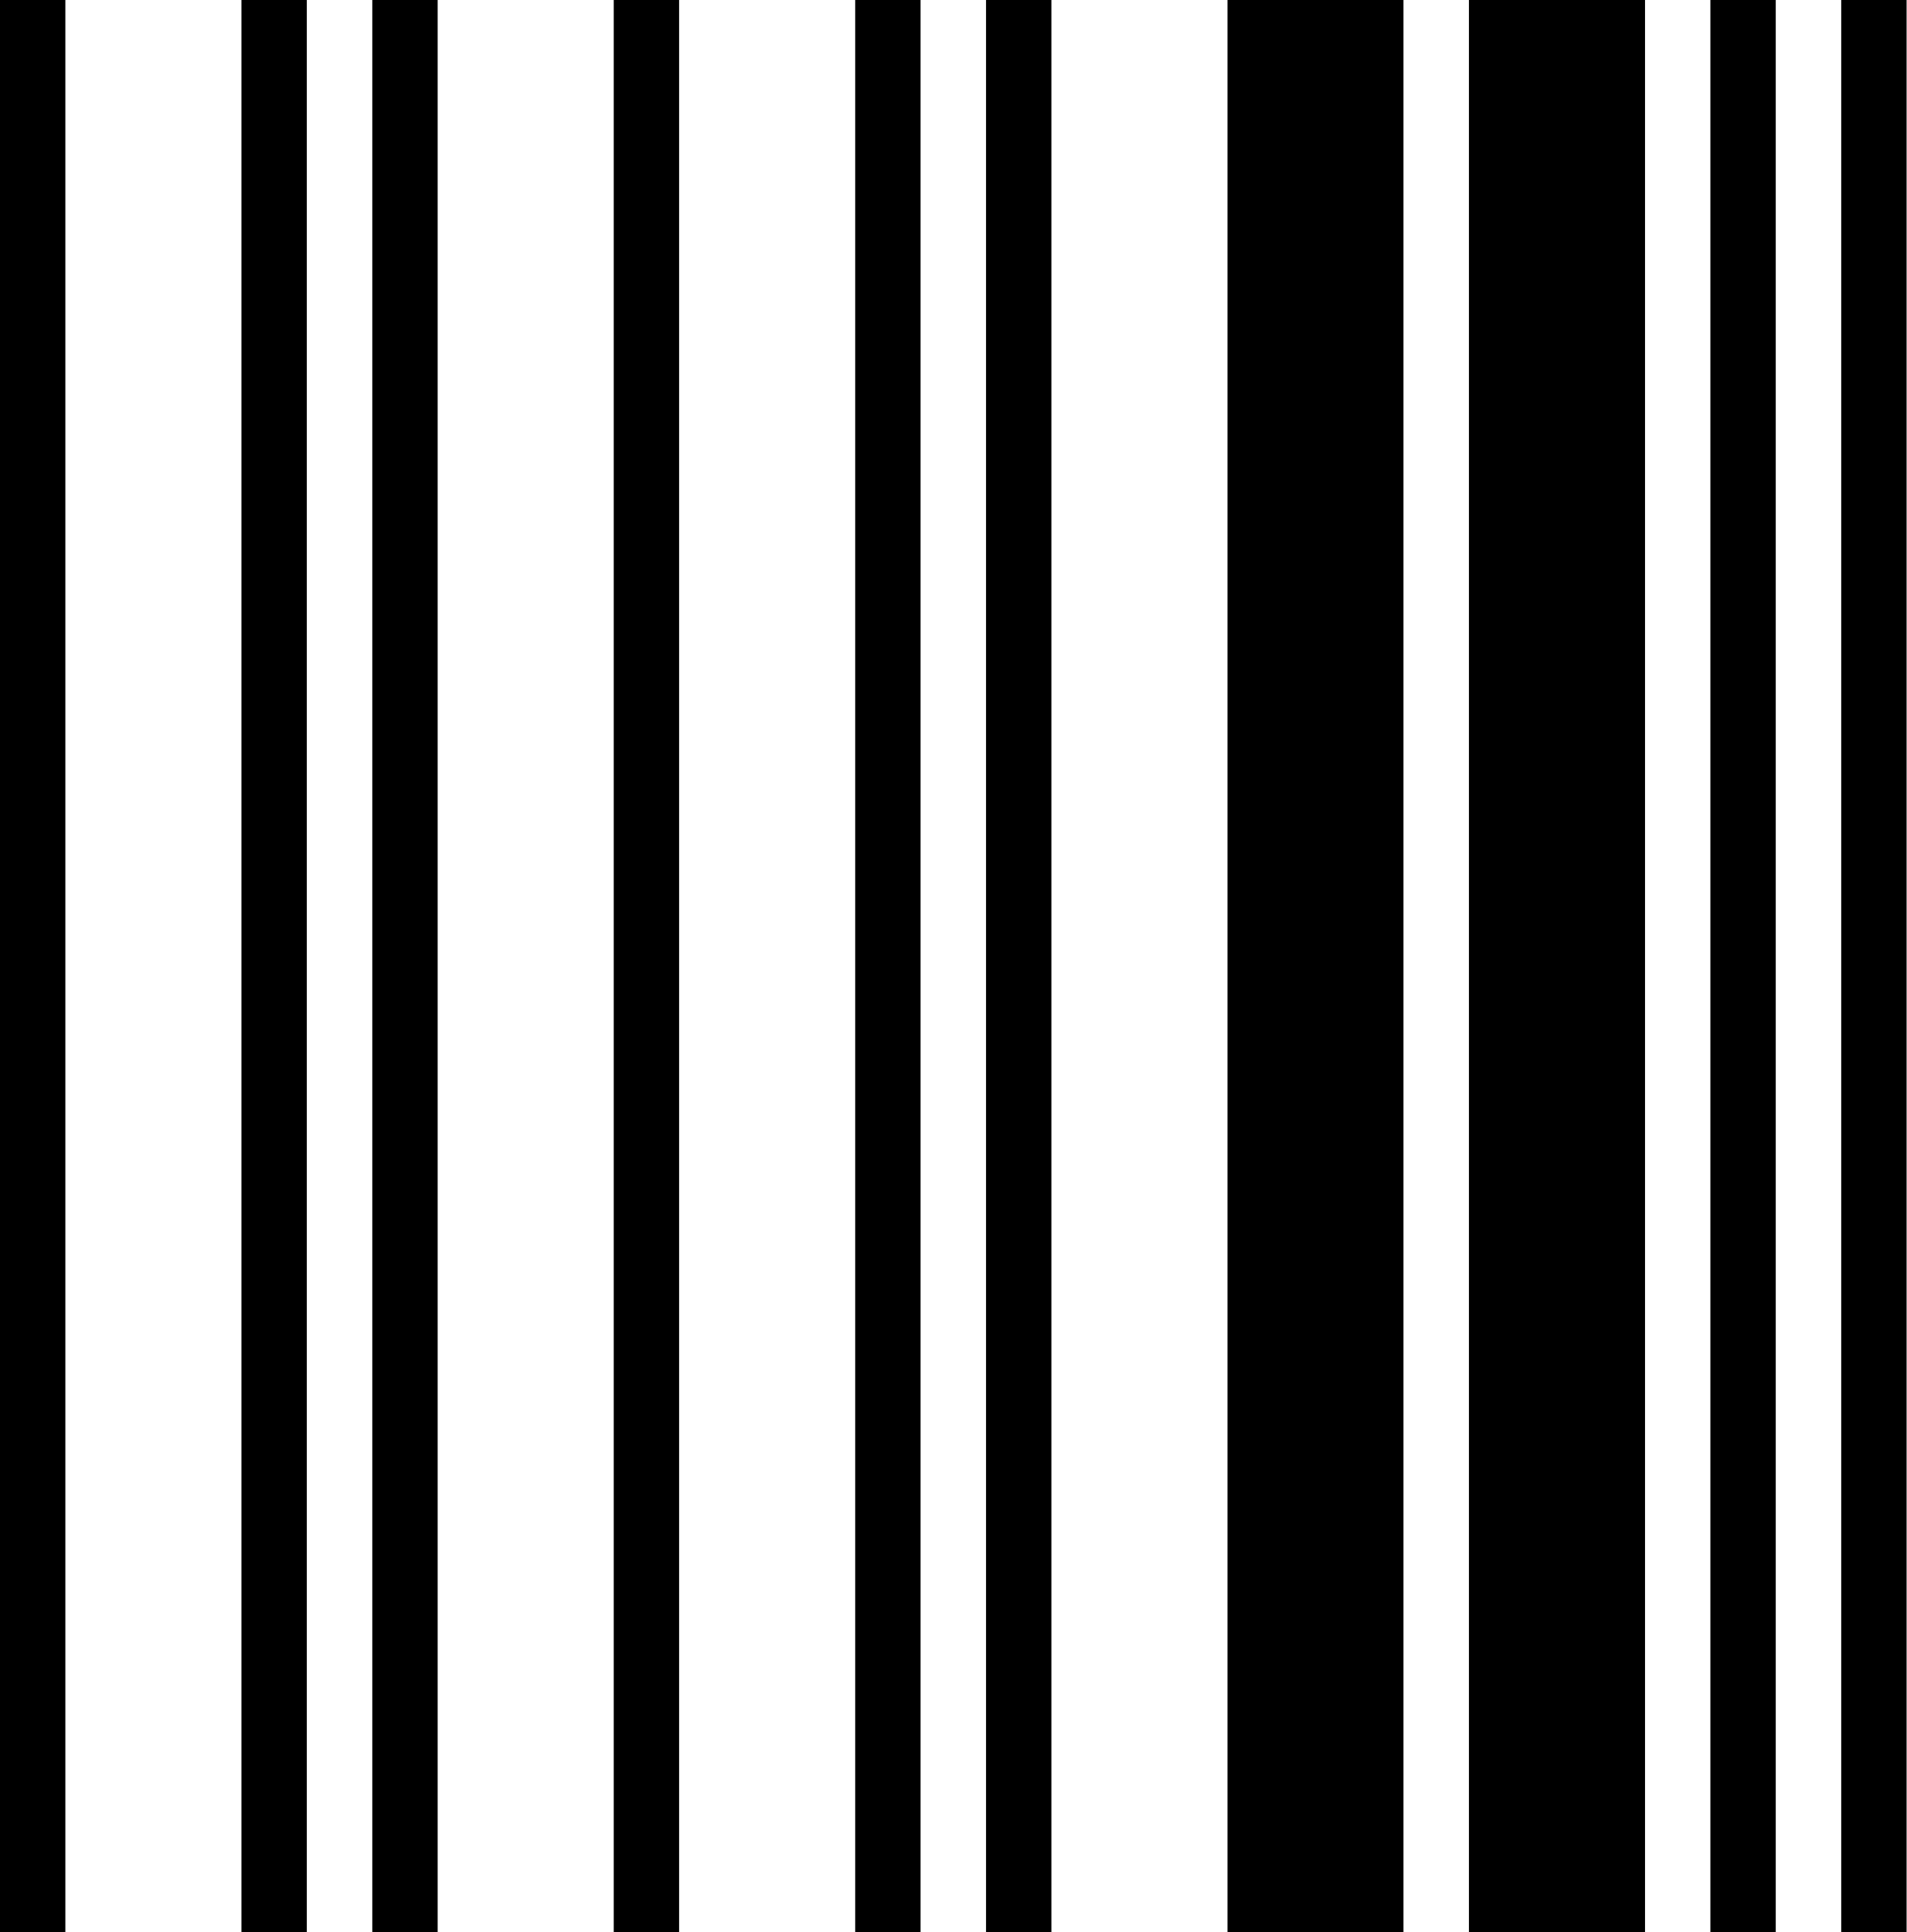
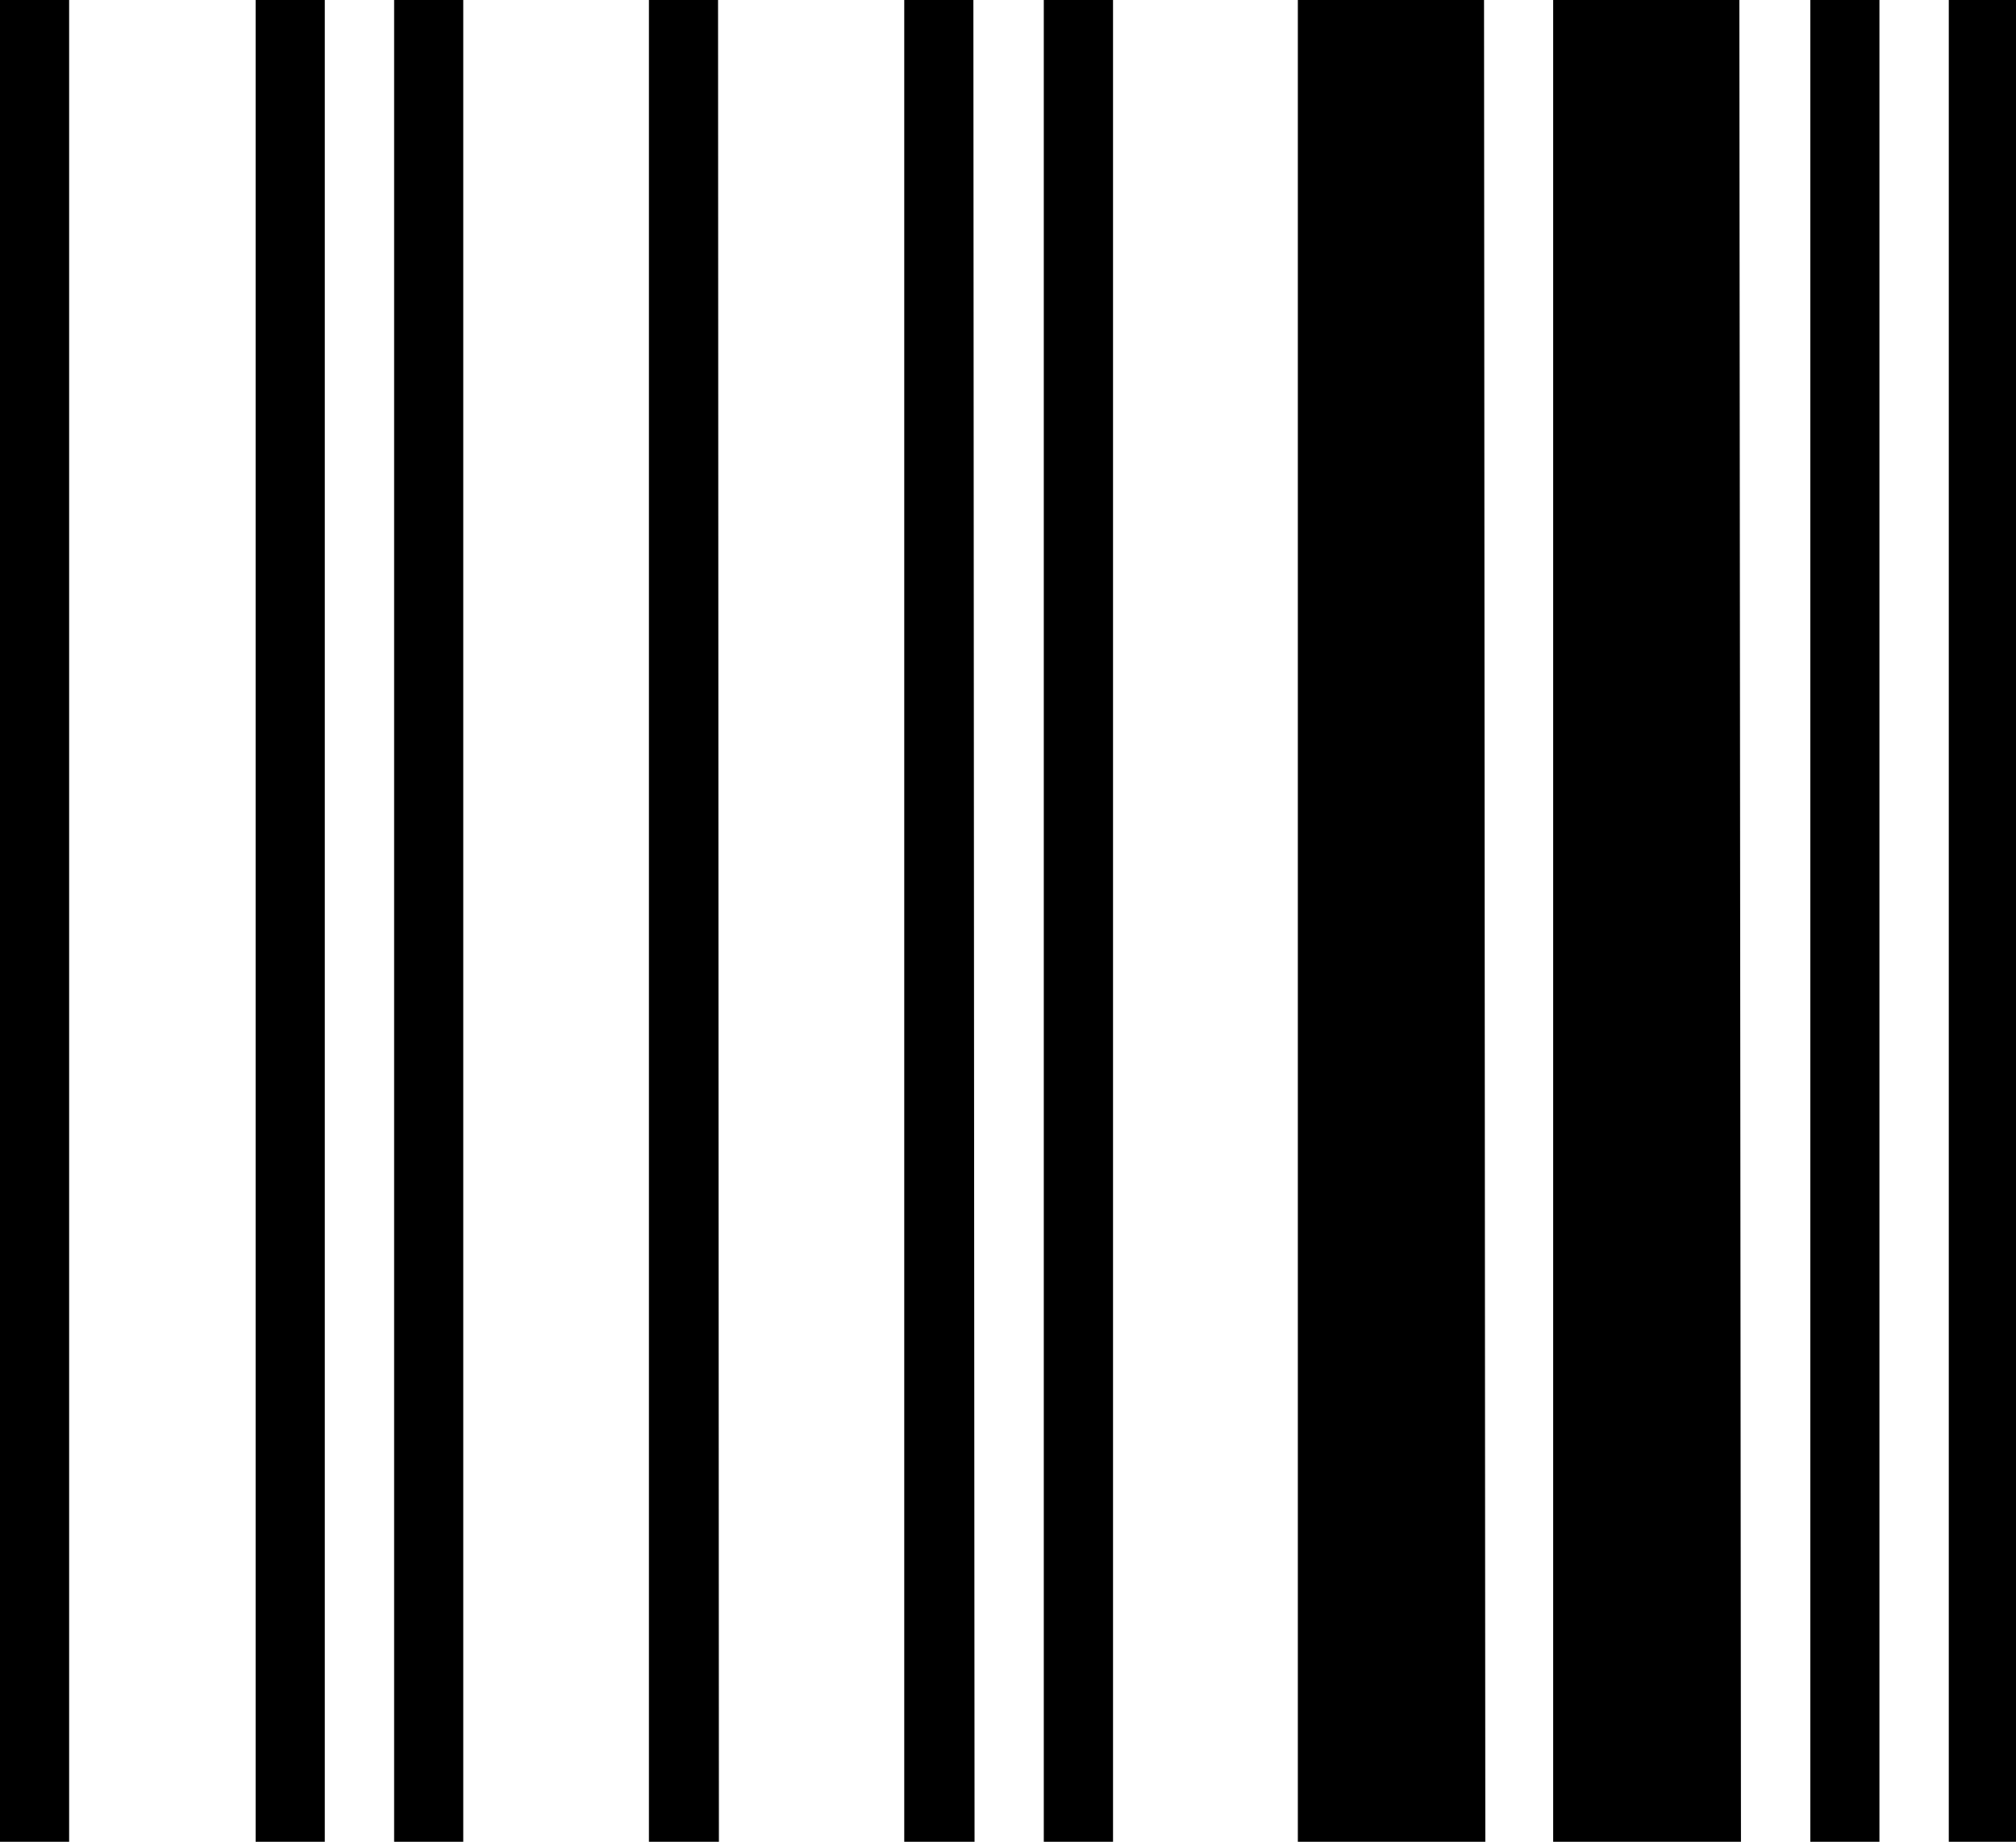
- <svg xmlns="http://www.w3.org/2000/svg" viewBox="0 0 170.64 172.89">
+ <svg xmlns="http://www.w3.org/2000/svg" viewBox="0 0 189.26 172.89">
  <g id="Layer_2" data-name="Layer 2">
    <g id="Layer_1-2" data-name="Layer 1">
-       <path id="zl" d="M5.85,172.89H0V0H5.85Zm21.61,0H21.61V0h5.85Zm11.71,0H33.32V0h5.85Zm21.61,0H54.93V0h5.85Zm21.61,0H76.54V0h5.85Zm11.71,0H88.25V0H94.1Zm31.51,0H109.86V0h15.75Zm21.62,0H131.47V0h15.76Zm11.7,0h-5.85V0h5.85Zm11.71,0h-5.85V0h5.85Z" />
+       <path id="zl" d="M6.49,172.89H0V0H6.49Zm24,0H24V0h6.49Zm13,0H37V0h6.49Zm24,0H60.92V0h6.49Zm24,0H84.89V0h6.49Zm13,0h-6.5V0h6.5Zm34.95,0H121.84V0h17.48Zm24,0H145.81V0h17.48Zm13,0h-6.49V0h6.49Zm13,0h-6.49V0h6.49Z" />
    </g>
  </g>
</svg>
